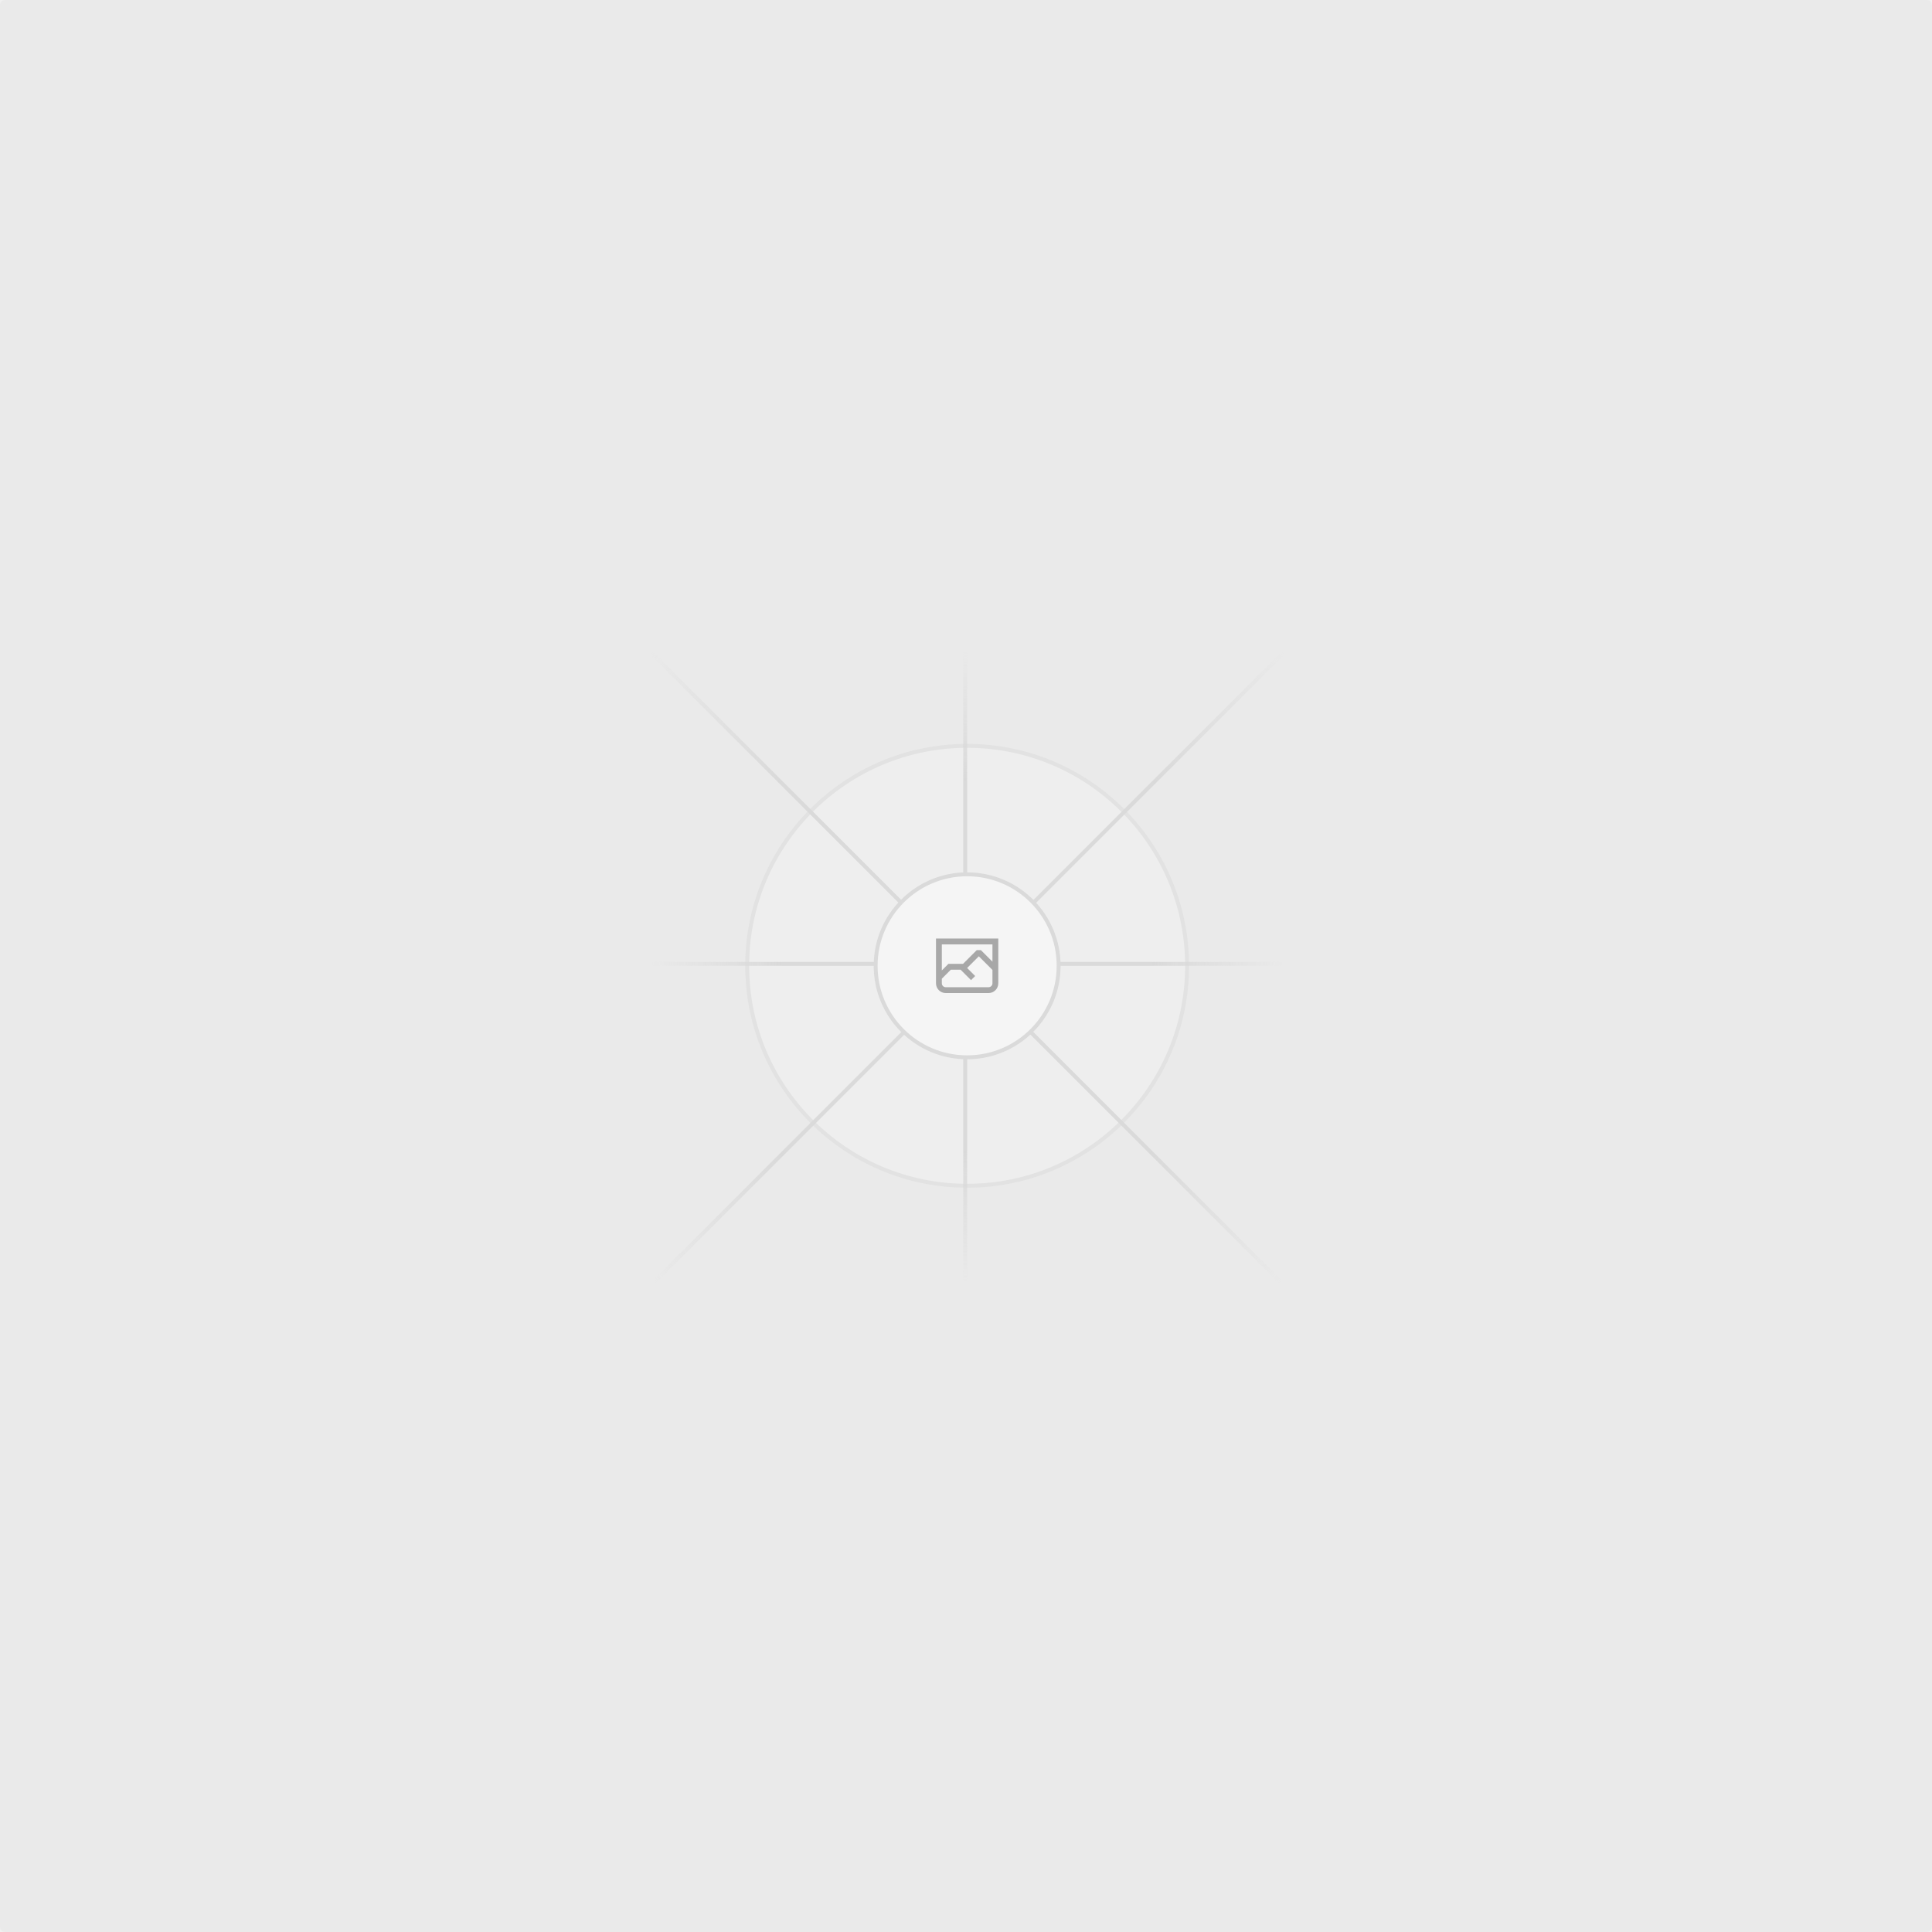
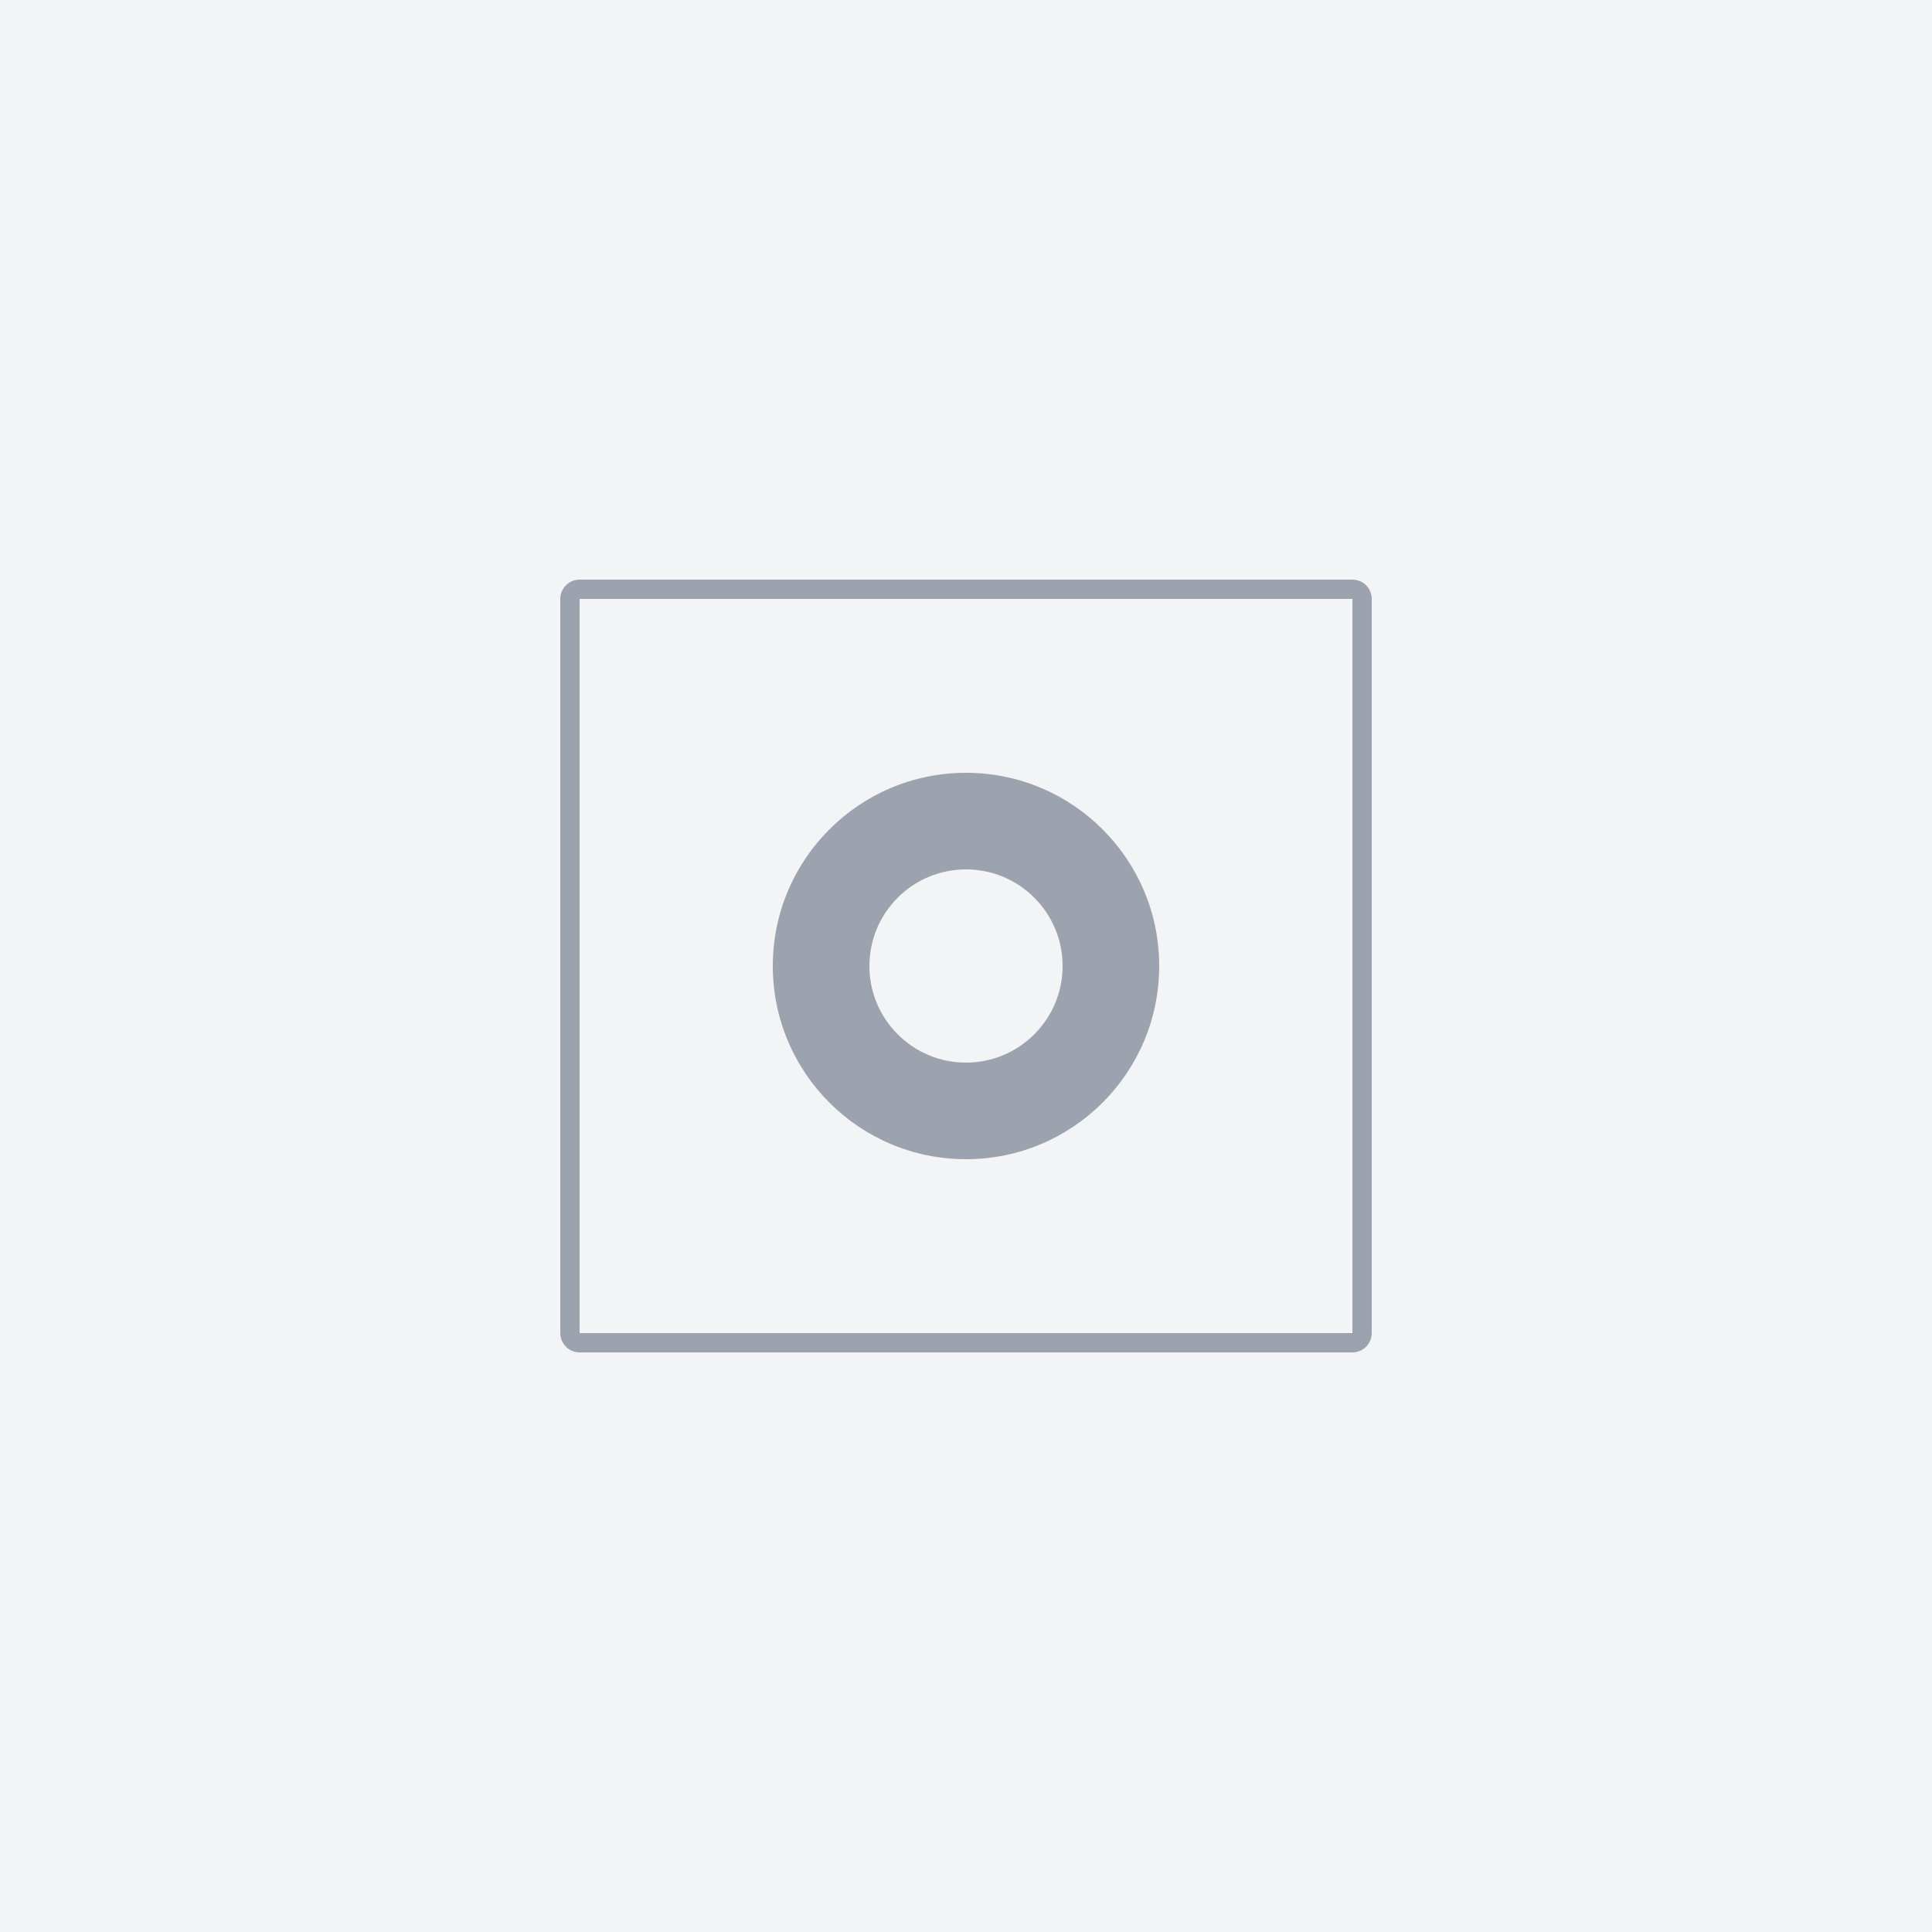
- <svg xmlns="http://www.w3.org/2000/svg" width="1200" height="1200" fill="none">
-   <rect width="1200" height="1200" fill="#EAEAEA" rx="3" />
-   <g opacity=".5">
-     <g opacity=".5">
-       <path fill="#FAFAFA" d="M600.709 736.5c-75.454 0-136.621-61.167-136.621-136.62 0-75.454 61.167-136.621 136.621-136.621 75.453 0 136.62 61.167 136.62 136.621 0 75.453-61.167 136.62-136.62 136.62Z" />
-       <path stroke="#C9C9C9" stroke-width="2.418" d="M600.709 736.5c-75.454 0-136.621-61.167-136.621-136.62 0-75.454 61.167-136.621 136.621-136.621 75.453 0 136.62 61.167 136.62 136.621 0 75.453-61.167 136.62-136.62 136.62Z" />
-     </g>
-     <path stroke="url(#a)" stroke-width="2.418" d="M0-1.209h553.581" transform="scale(1 -1) rotate(45 1163.11 91.165)" />
-     <path stroke="url(#b)" stroke-width="2.418" d="M404.846 598.671h391.726" />
-     <path stroke="url(#c)" stroke-width="2.418" d="M599.5 795.742V404.017" />
-     <path stroke="url(#d)" stroke-width="2.418" d="m795.717 796.597-391.441-391.44" />
-     <path fill="#fff" d="M600.709 656.704c-31.384 0-56.825-25.441-56.825-56.824 0-31.384 25.441-56.825 56.825-56.825 31.383 0 56.824 25.441 56.824 56.825 0 31.383-25.441 56.824-56.824 56.824Z" />
-     <g clip-path="url(#e)">
-       <path fill="#666" fill-rule="evenodd" d="M616.426 586.58h-31.434v16.176l3.553-3.554.531-.531h9.068l.074-.074 8.463-8.463h2.565l7.18 7.181V586.58Zm-15.715 14.654 3.698 3.699 1.283 1.282-2.565 2.565-1.282-1.283-5.2-5.199h-6.066l-5.514 5.514-.073.073v2.876a2.418 2.418 0 0 0 2.418 2.418h26.598a2.418 2.418 0 0 0 2.418-2.418v-8.317l-8.463-8.463-7.181 7.181-.071.072Zm-19.347 5.442v4.085a6.045 6.045 0 0 0 6.046 6.045h26.598a6.044 6.044 0 0 0 6.045-6.045v-7.108l1.356-1.355-1.282-1.283-.074-.073v-17.989h-38.689v23.43l-.146.146.146.147Z" clip-rule="evenodd" />
-     </g>
-     <path stroke="#C9C9C9" stroke-width="2.418" d="M600.709 656.704c-31.384 0-56.825-25.441-56.825-56.824 0-31.384 25.441-56.825 56.825-56.825 31.383 0 56.824 25.441 56.824 56.825 0 31.383-25.441 56.824-56.824 56.824Z" />
-   </g>
-   <defs>
-     <linearGradient id="a" x1="554.061" x2="-.48" y1=".083" y2=".087" gradientUnits="userSpaceOnUse">
-       <stop stop-color="#C9C9C9" stop-opacity="0" />
-       <stop offset=".208" stop-color="#C9C9C9" />
-       <stop offset=".792" stop-color="#C9C9C9" />
-       <stop offset="1" stop-color="#C9C9C9" stop-opacity="0" />
-     </linearGradient>
-     <linearGradient id="b" x1="796.912" x2="404.507" y1="599.963" y2="599.965" gradientUnits="userSpaceOnUse">
-       <stop stop-color="#C9C9C9" stop-opacity="0" />
-       <stop offset=".208" stop-color="#C9C9C9" />
-       <stop offset=".792" stop-color="#C9C9C9" />
-       <stop offset="1" stop-color="#C9C9C9" stop-opacity="0" />
-     </linearGradient>
-     <linearGradient id="c" x1="600.792" x2="600.794" y1="403.677" y2="796.082" gradientUnits="userSpaceOnUse">
-       <stop stop-color="#C9C9C9" stop-opacity="0" />
-       <stop offset=".208" stop-color="#C9C9C9" />
-       <stop offset=".792" stop-color="#C9C9C9" />
-       <stop offset="1" stop-color="#C9C9C9" stop-opacity="0" />
-     </linearGradient>
-     <linearGradient id="d" x1="404.85" x2="796.972" y1="403.903" y2="796.02" gradientUnits="userSpaceOnUse">
-       <stop stop-color="#C9C9C9" stop-opacity="0" />
-       <stop offset=".208" stop-color="#C9C9C9" />
-       <stop offset=".792" stop-color="#C9C9C9" />
-       <stop offset="1" stop-color="#C9C9C9" stop-opacity="0" />
-     </linearGradient>
-     <clipPath id="e">
-       <path fill="#fff" d="M581.364 580.535h38.689v38.689h-38.689z" />
-     </clipPath>
-   </defs>
+ <svg xmlns="http://www.w3.org/2000/svg" width="200" height="200" viewBox="0 0 200 200" fill="none">
+   <rect width="200" height="200" fill="#f3f4f6" />
+   <path d="M100 80C88.954 80 80 88.954 80 100C80 111.046 88.954 120 100 120C111.046 120 120 111.046 120 100C120 88.954 111.046 80 100 80ZM100 110C94.477 110 90 105.523 90 100C90 94.477 94.477 90 100 90C105.523 90 110 94.477 110 100C110 105.523 105.523 110 100 110Z" fill="#9ca3af" />
+   <path d="M140 60H60C58.895 60 58 60.895 58 62V138C58 139.105 58.895 140 60 140H140C141.105 140 142 139.105 142 138V62C142 60.895 141.105 60 140 60ZM140 138H60V62H140V138Z" fill="#9ca3af" />
</svg>
